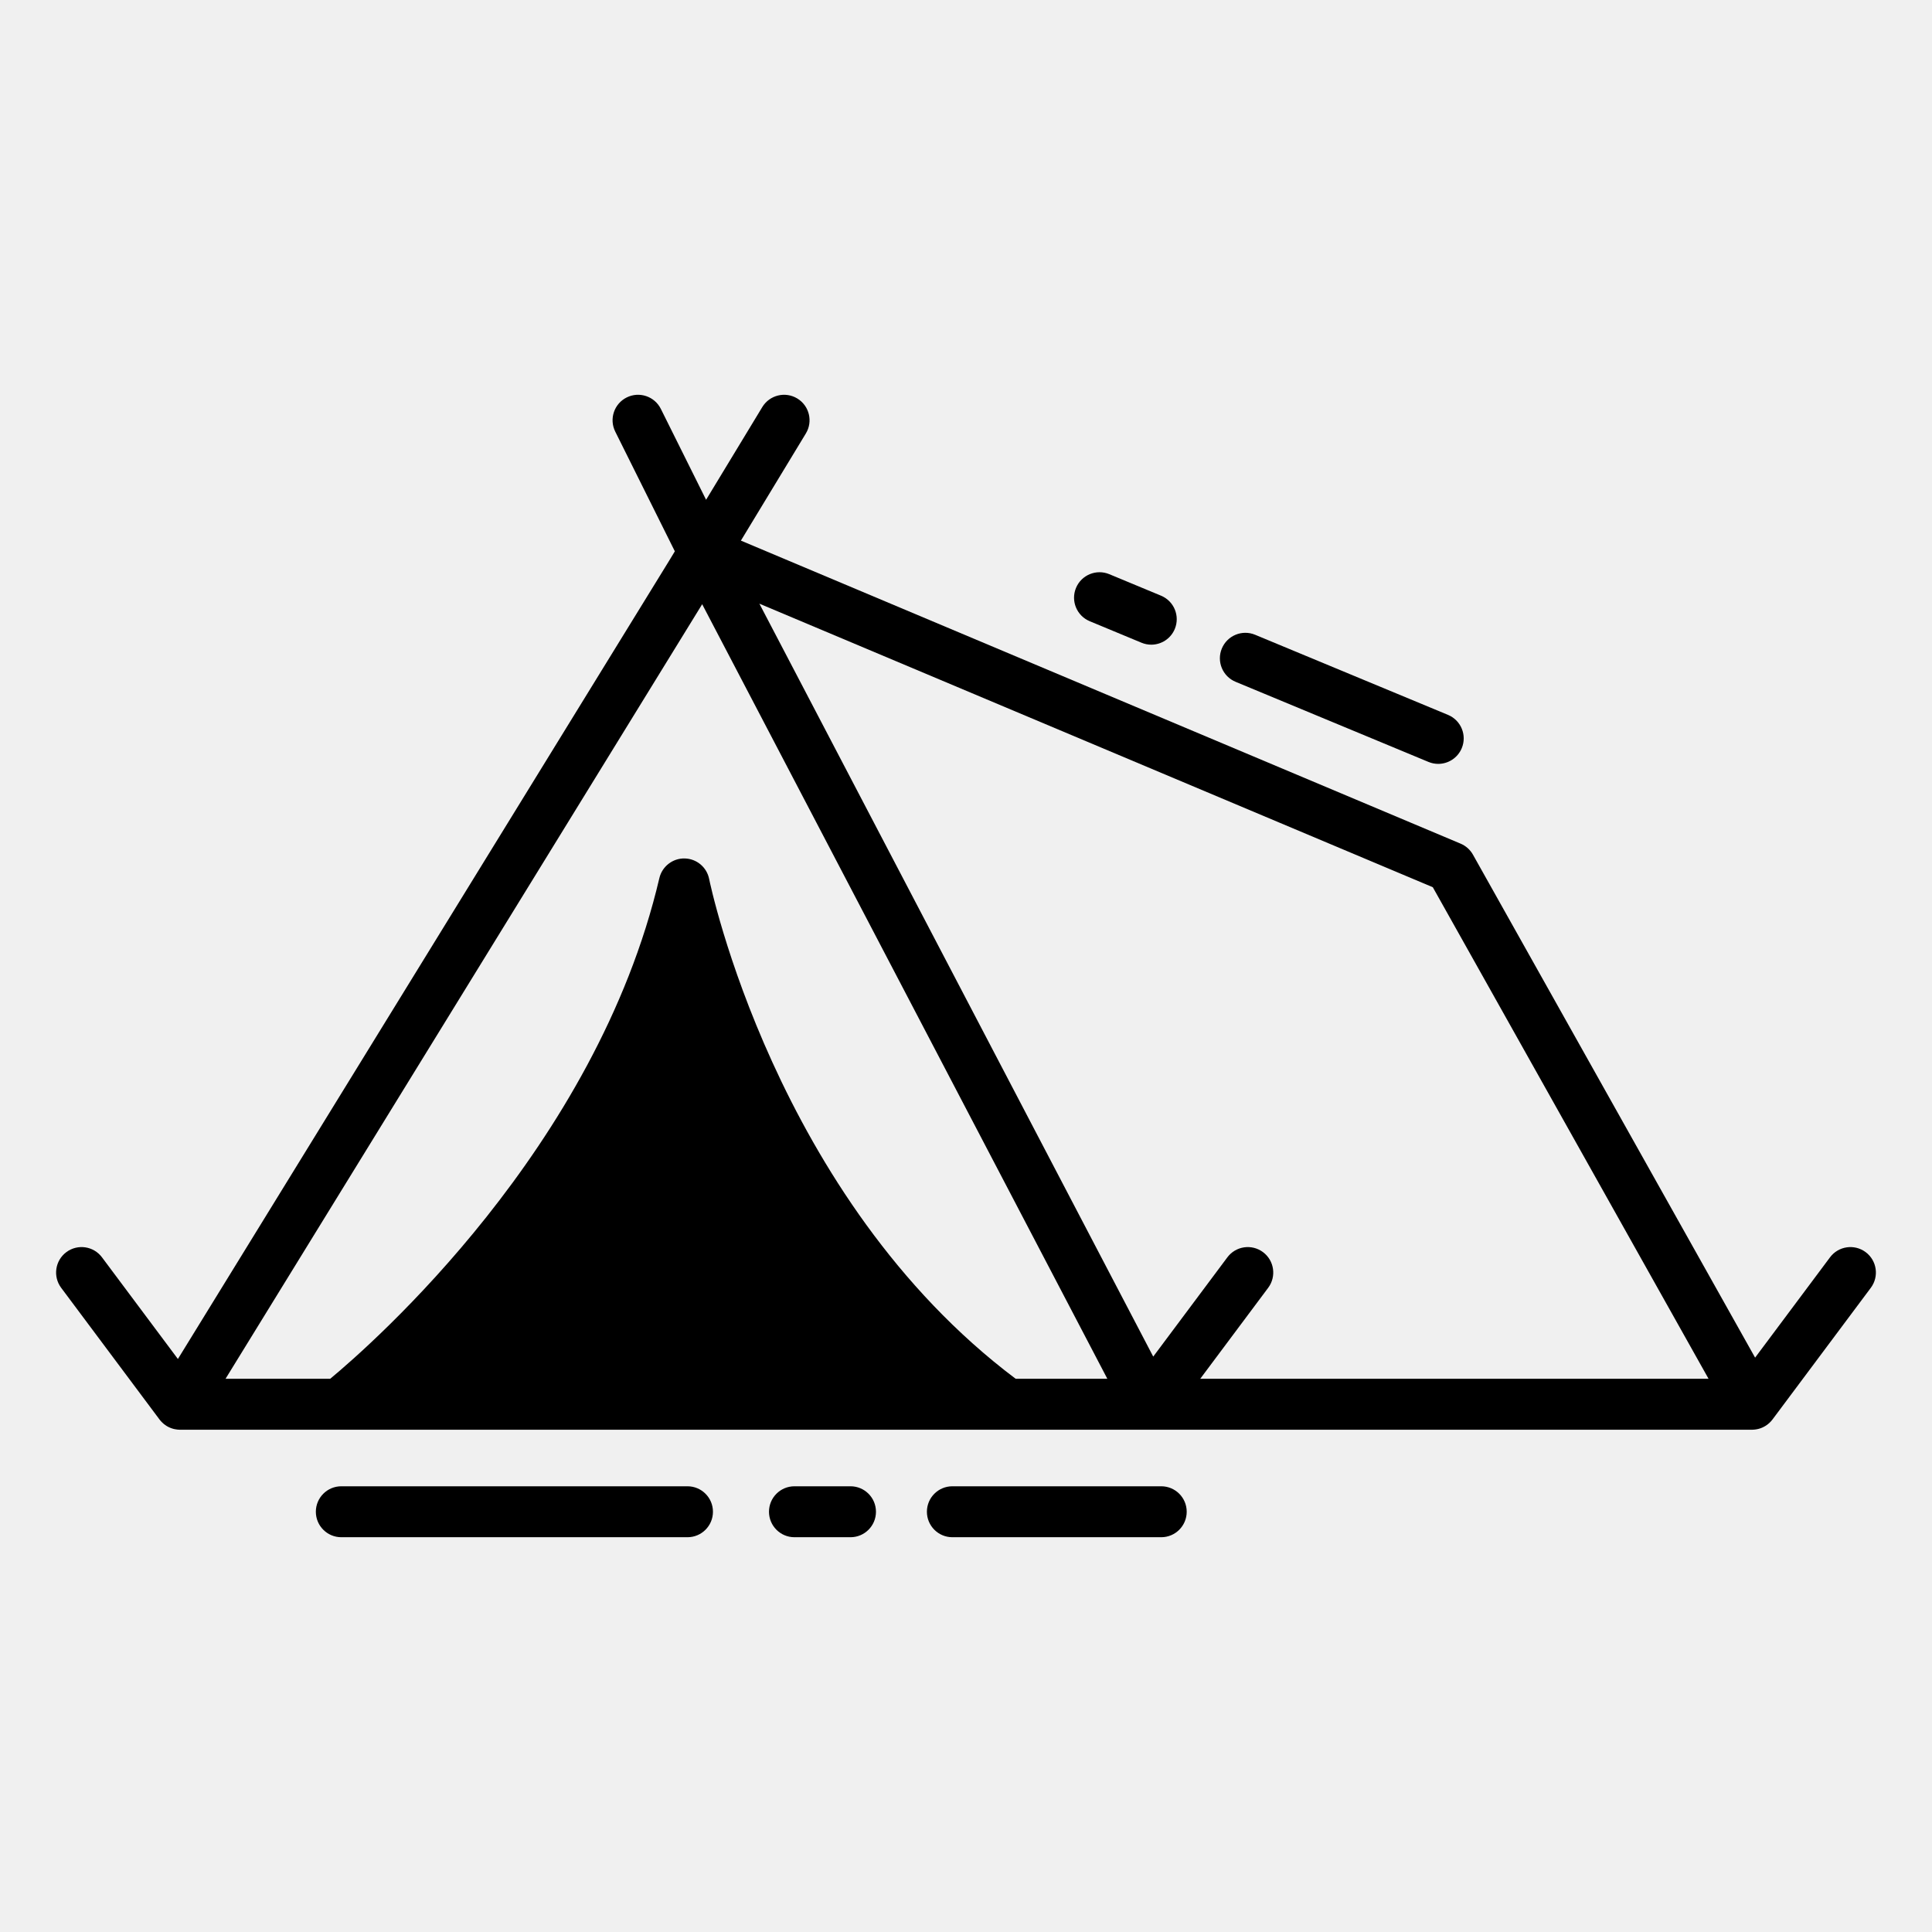
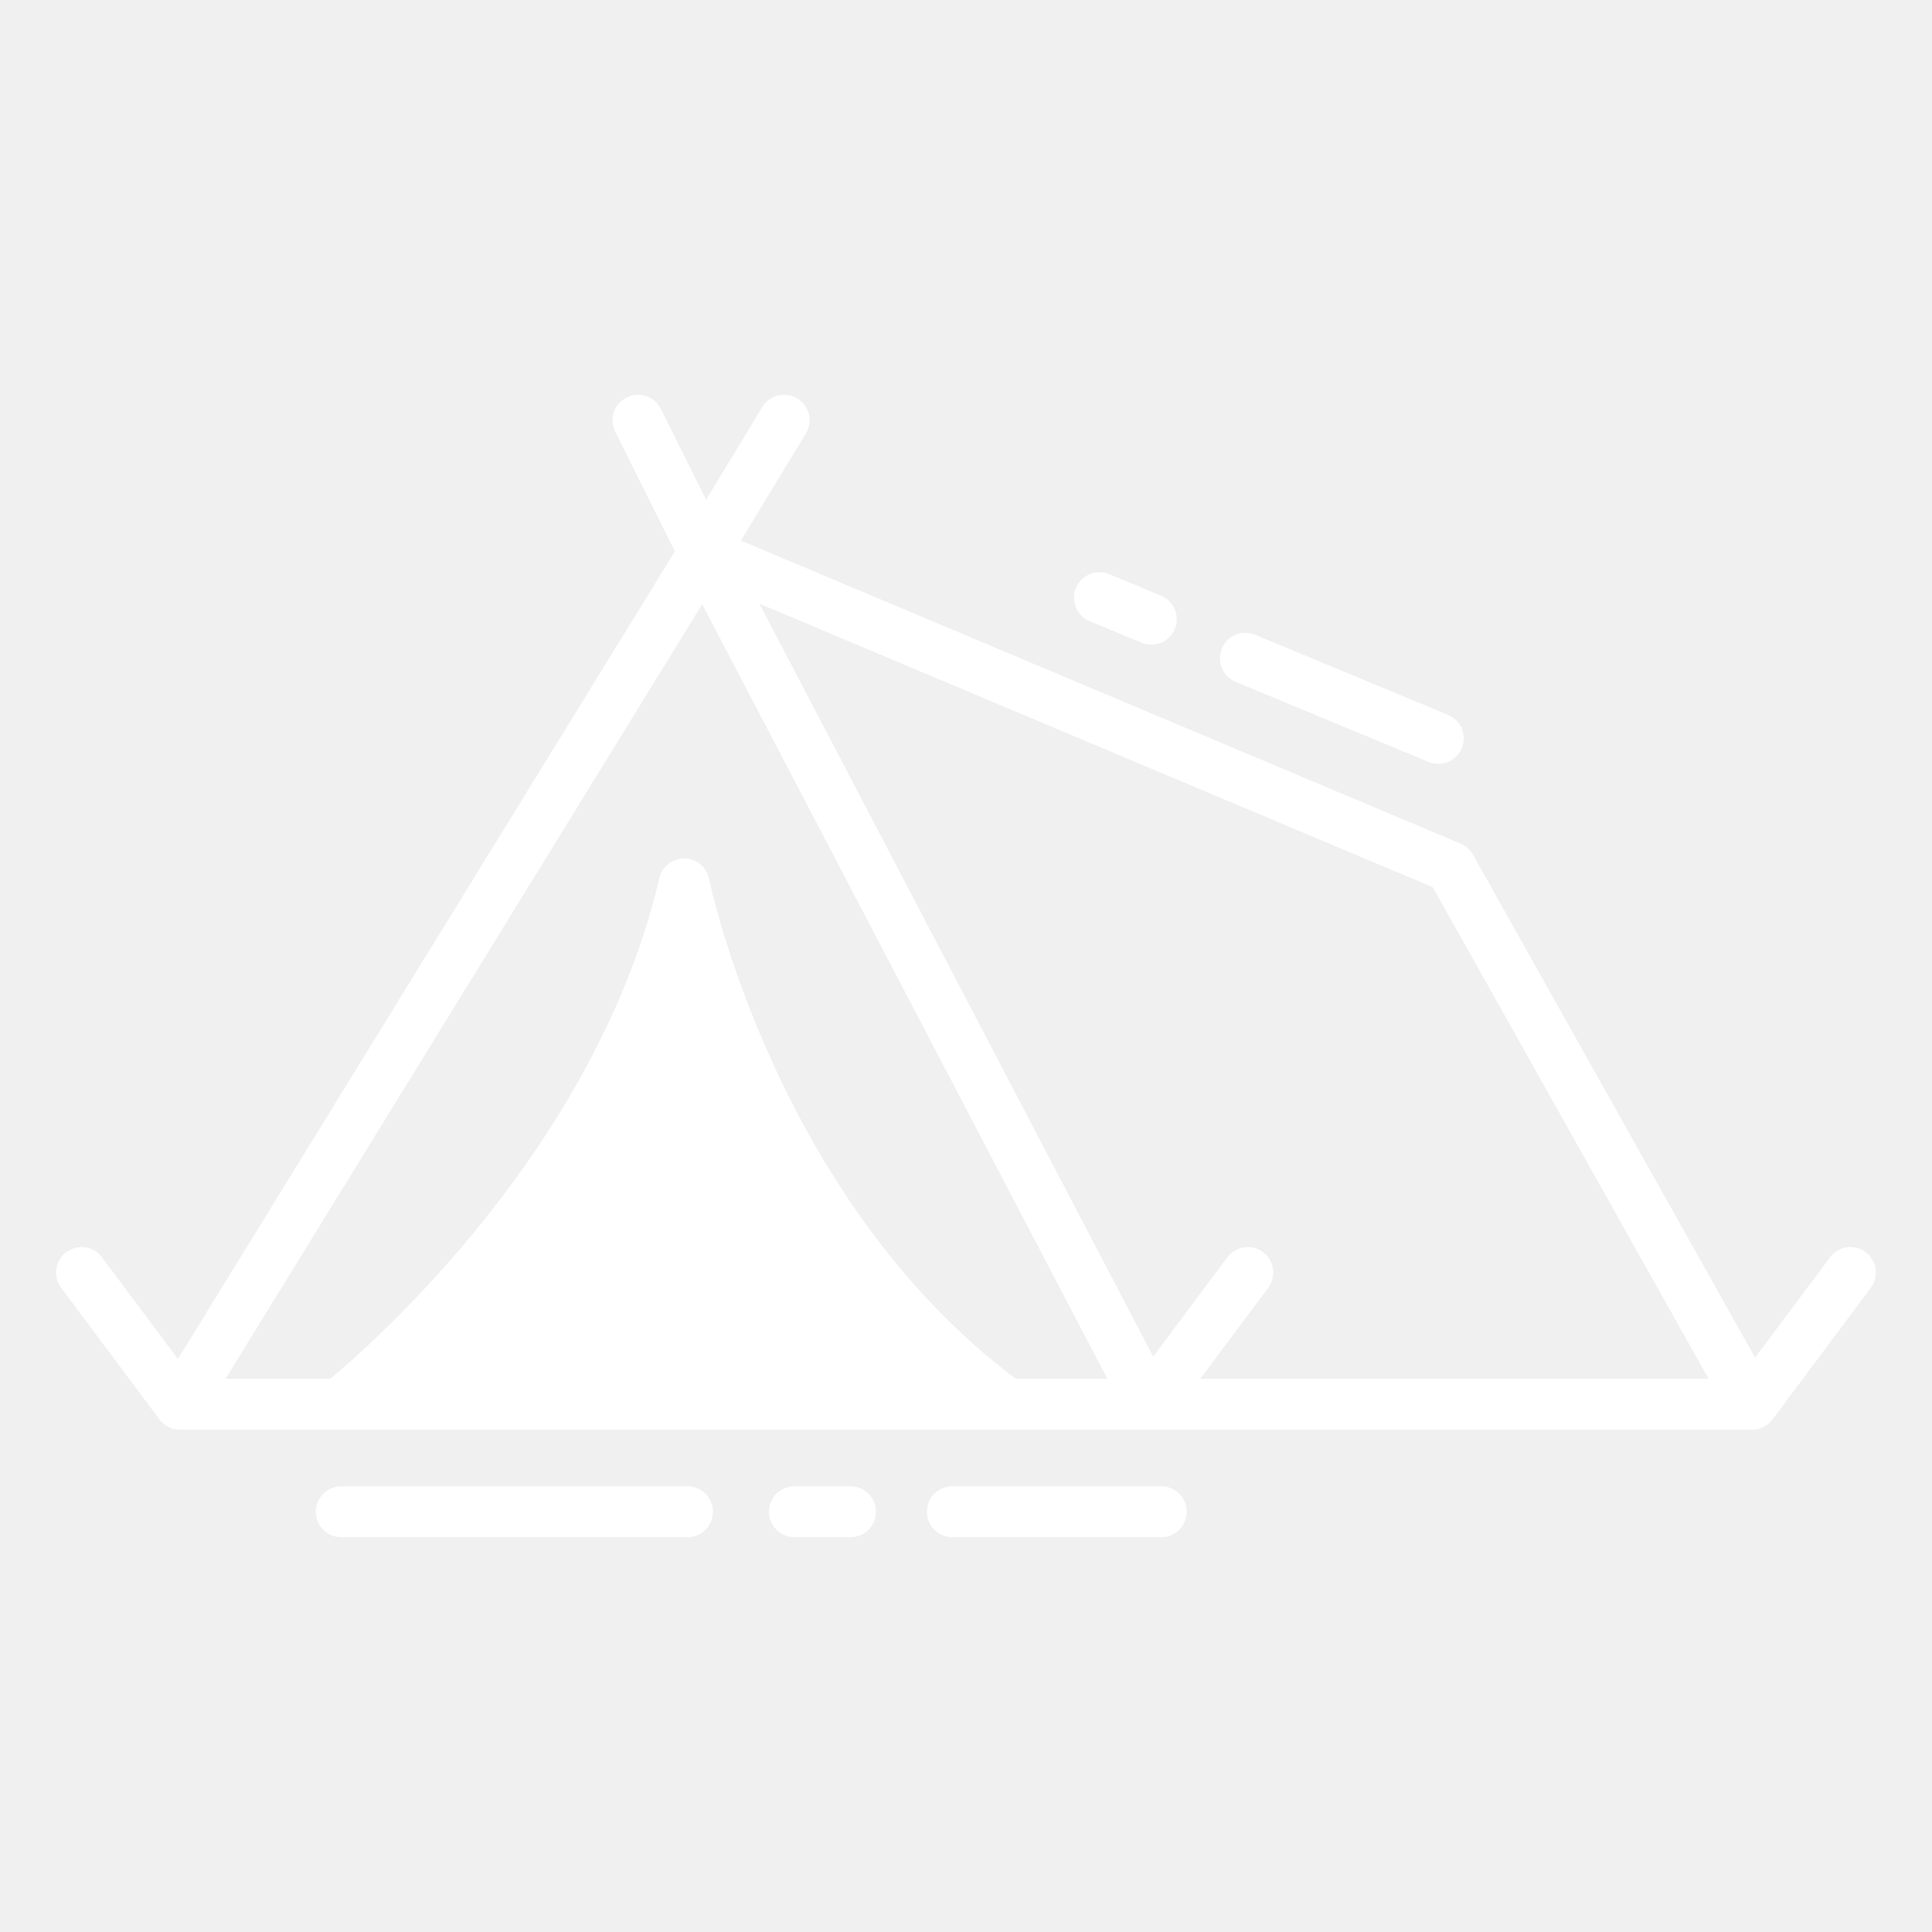
- <svg xmlns="http://www.w3.org/2000/svg" enable-background="new 0 0 512 512" height="512px" id="camping" version="1.1" viewBox="0 0 512 512" width="512px" xml:space="preserve">
+ <svg xmlns="http://www.w3.org/2000/svg" enable-background="new 0 0 512 512" fill="#fff" height="512px" id="camping" version="1.1" viewBox="0 0 512 512" width="512px" xml:space="preserve">
  <g>
    <path d="M494.422,331.832c-2.987-2.231-7.217-1.619-9.447,1.368l-19.854,26.587l-74.773-133.291   c-0.734-1.31-1.884-2.336-3.267-2.919l-190.735-80.309l17.215-28.396c1.933-3.188,0.915-7.338-2.272-9.271   c-3.186-1.933-7.338-0.915-9.271,2.272l-14.898,24.573l-11.989-24.083c-1.66-3.336-5.713-4.697-9.051-3.033   c-3.337,1.661-4.696,5.714-3.033,9.051l15.793,31.724l-1.536,2.534l-42.659,69.323L47.146,360.145L27.025,333.2   c-2.229-2.986-6.459-3.601-9.447-1.368c-2.986,2.23-3.6,6.46-1.369,9.447l26.068,34.907c0.001,0.001,0.002,0.001,0.002,0.002   c0.227,0.304,0.483,0.578,0.755,0.836c0.001,0.001,0.002,0.002,0.003,0.003c0.145,0.138,0.29,0.272,0.444,0.396   c0.144,0.115,0.297,0.215,0.449,0.316c0.083,0.057,0.163,0.117,0.248,0.169c0.001,0,0.001,0,0.001,0.001   c0.57,0.346,1.189,0.607,1.843,0.772v0.001c0.126,0.031,0.253,0.054,0.38,0.077c0.419,0.081,0.846,0.138,1.283,0.138h42.206H266.94   h37.667h159.707c0.011,0,0.021-0.002,0.033-0.002c0.022-0.001,0.045-0.005,0.067-0.005c0.346-0.005,0.687-0.042,1.022-0.099l0,0   c0.175-0.029,0.349-0.062,0.52-0.104c0.001,0,0.001,0,0.001,0c1.472-0.37,2.784-1.225,3.716-2.442l0,0   c0.016-0.021,0.033-0.038,0.049-0.059l26.067-34.907C498.021,338.292,497.408,334.063,494.422,331.832z M269.17,365.397   c-63.816-47.975-81.071-131.612-81.239-132.455c-0.615-3.119-3.323-5.387-6.502-5.441c-3.143-0.071-5.966,2.11-6.691,5.207   c-16.769,71.537-76.254,123.579-87.24,132.689H59.766l126.319-205.271l107.374,205.271H269.17z M318.072,365.397l18.011-24.118   c2.23-2.987,1.618-7.217-1.368-9.447c-2.987-2.231-7.217-1.619-9.447,1.368l-19.65,26.313L201.244,159.979l178.462,75.142   l73.082,130.276H318.072z" />
    <path d="M182.189,393.879H90.453c-3.729,0-6.75,3.021-6.75,6.75s3.021,6.75,6.75,6.75h91.736c3.729,0,6.75-3.021,6.75-6.75   S185.918,393.879,182.189,393.879z" />
    <path d="M225.39,393.879h-14.85c-3.729,0-6.75,3.021-6.75,6.75s3.021,6.75,6.75,6.75h14.85c3.729,0,6.75-3.021,6.75-6.75   S229.118,393.879,225.39,393.879z" />
    <path d="M307.739,393.879h-55.35c-3.729,0-6.75,3.021-6.75,6.75s3.021,6.75,6.75,6.75h55.35c3.729,0,6.75-3.021,6.75-6.75   S311.468,393.879,307.739,393.879z" />
    <path d="M288.795,164.631l13.713,5.696c0.847,0.353,1.724,0.519,2.587,0.519c2.646,0,5.157-1.566,6.236-4.162   c1.43-3.442-0.202-7.394-3.645-8.822l-13.713-5.697c-3.441-1.43-7.393,0.202-8.823,3.645   C283.721,159.251,285.353,163.202,288.795,164.631z" />
    <path d="M327.442,180.685l51.117,21.232c0.846,0.352,1.723,0.518,2.587,0.518c2.646,0,5.156-1.566,6.235-4.162   c1.431-3.442-0.202-7.394-3.644-8.822l-51.117-21.232c-3.438-1.432-7.392,0.202-8.822,3.645   C322.368,175.304,324,179.255,327.442,180.685z" />
  </g>
</svg>
